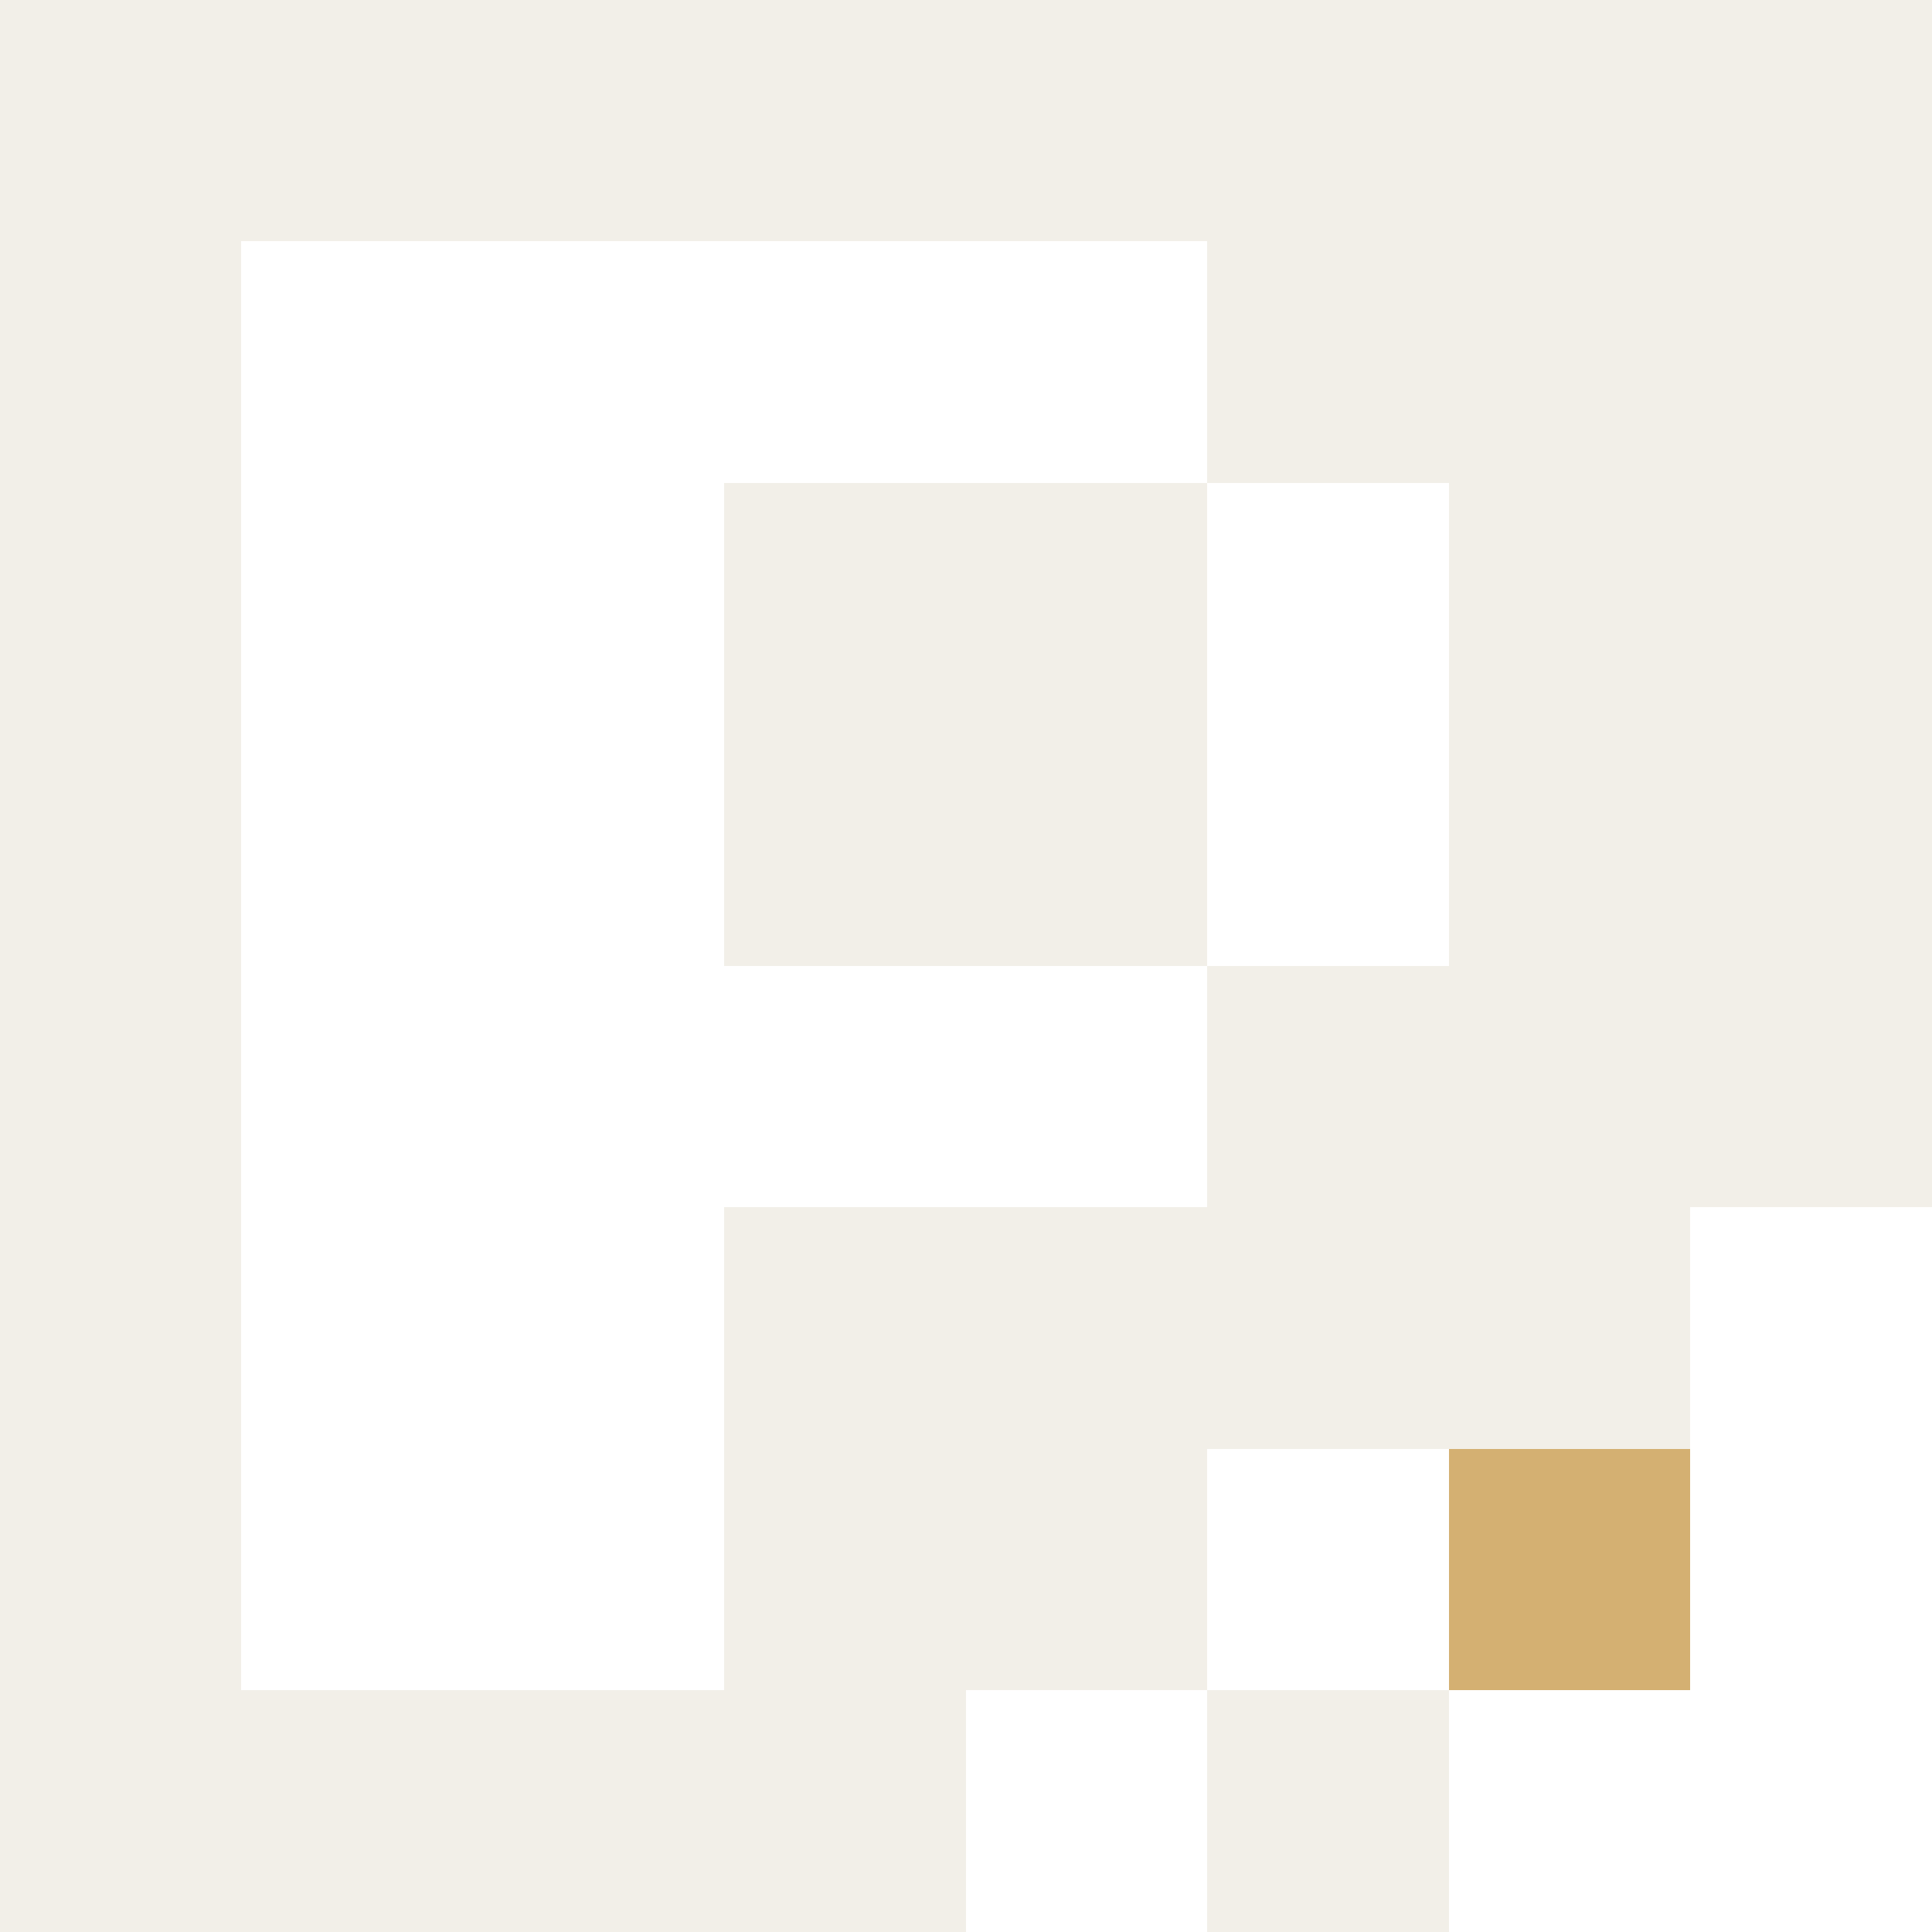
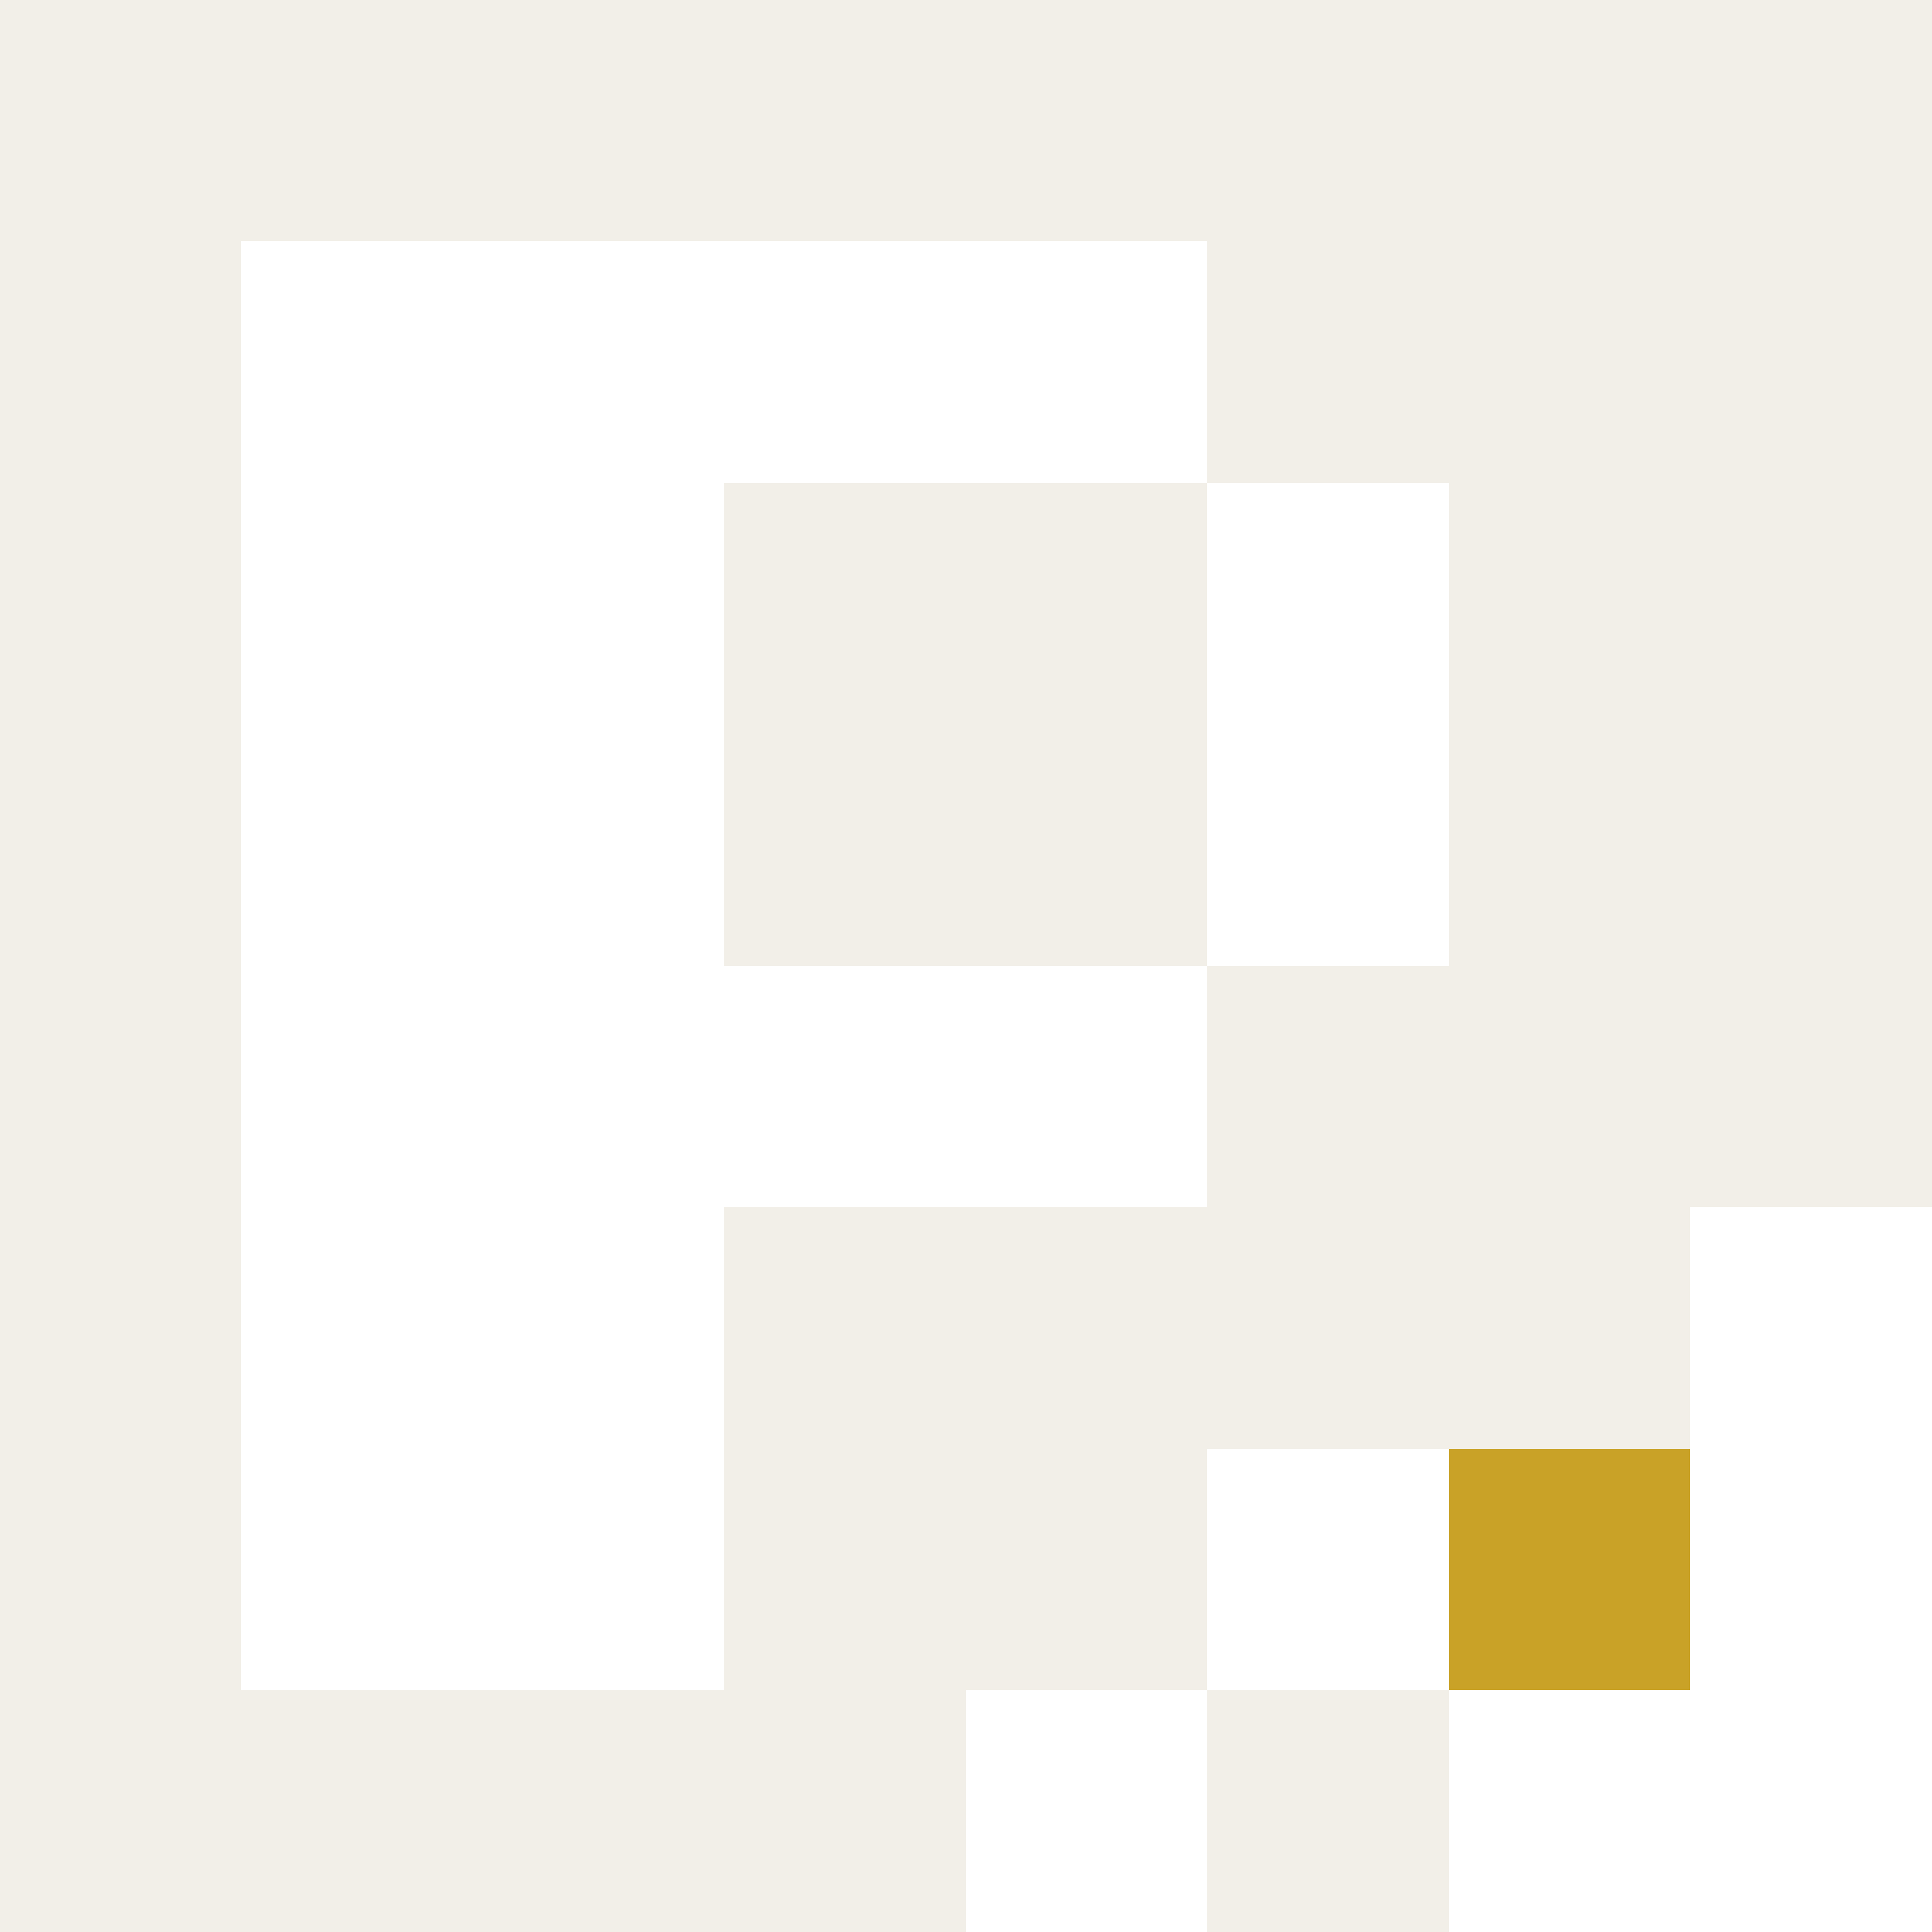
<svg xmlns="http://www.w3.org/2000/svg" viewBox="0 0 80 80" width="80" height="80" role="img">
  <g shape-rendering="crispEdges">
    <path fill="#f2efe8" d="M0 0h10v10h-10zM10 0h10v10h-10zM20 0h10v10h-10zM30 0h10v10h-10zM40 0h10v10h-10zM50 0h10v10h-10zM60 0h10v10h-10zM70 0h10v10h-10zM0 10h10v10h-10zM50 10h10v10h-10zM60 10h10v10h-10zM70 10h10v10h-10zM0 20h10v10h-10zM30 20h10v10h-10zM40 20h10v10h-10zM60 20h10v10h-10zM70 20h10v10h-10zM0 30h10v10h-10zM30 30h10v10h-10zM40 30h10v10h-10zM60 30h10v10h-10zM70 30h10v10h-10zM0 40h10v10h-10zM50 40h10v10h-10zM60 40h10v10h-10zM70 40h10v10h-10zM0 50h10v10h-10zM30 50h10v10h-10zM40 50h10v10h-10zM50 50h10v10h-10zM60 50h10v10h-10zM0 60h10v10h-10zM30 60h10v10h-10zM40 60h10v10h-10zM0 70h10v10h-10zM10 70h10v10h-10zM20 70h10v10h-10zM30 70h10v10h-10zM50 70h10v10h-10z" />
-     <path fill="#d4b072" d="M60 60h10v10h-10z" />
+     <path fill="#c9a227" d="M60 60h10v10h-10z" />
  </g>
</svg>
